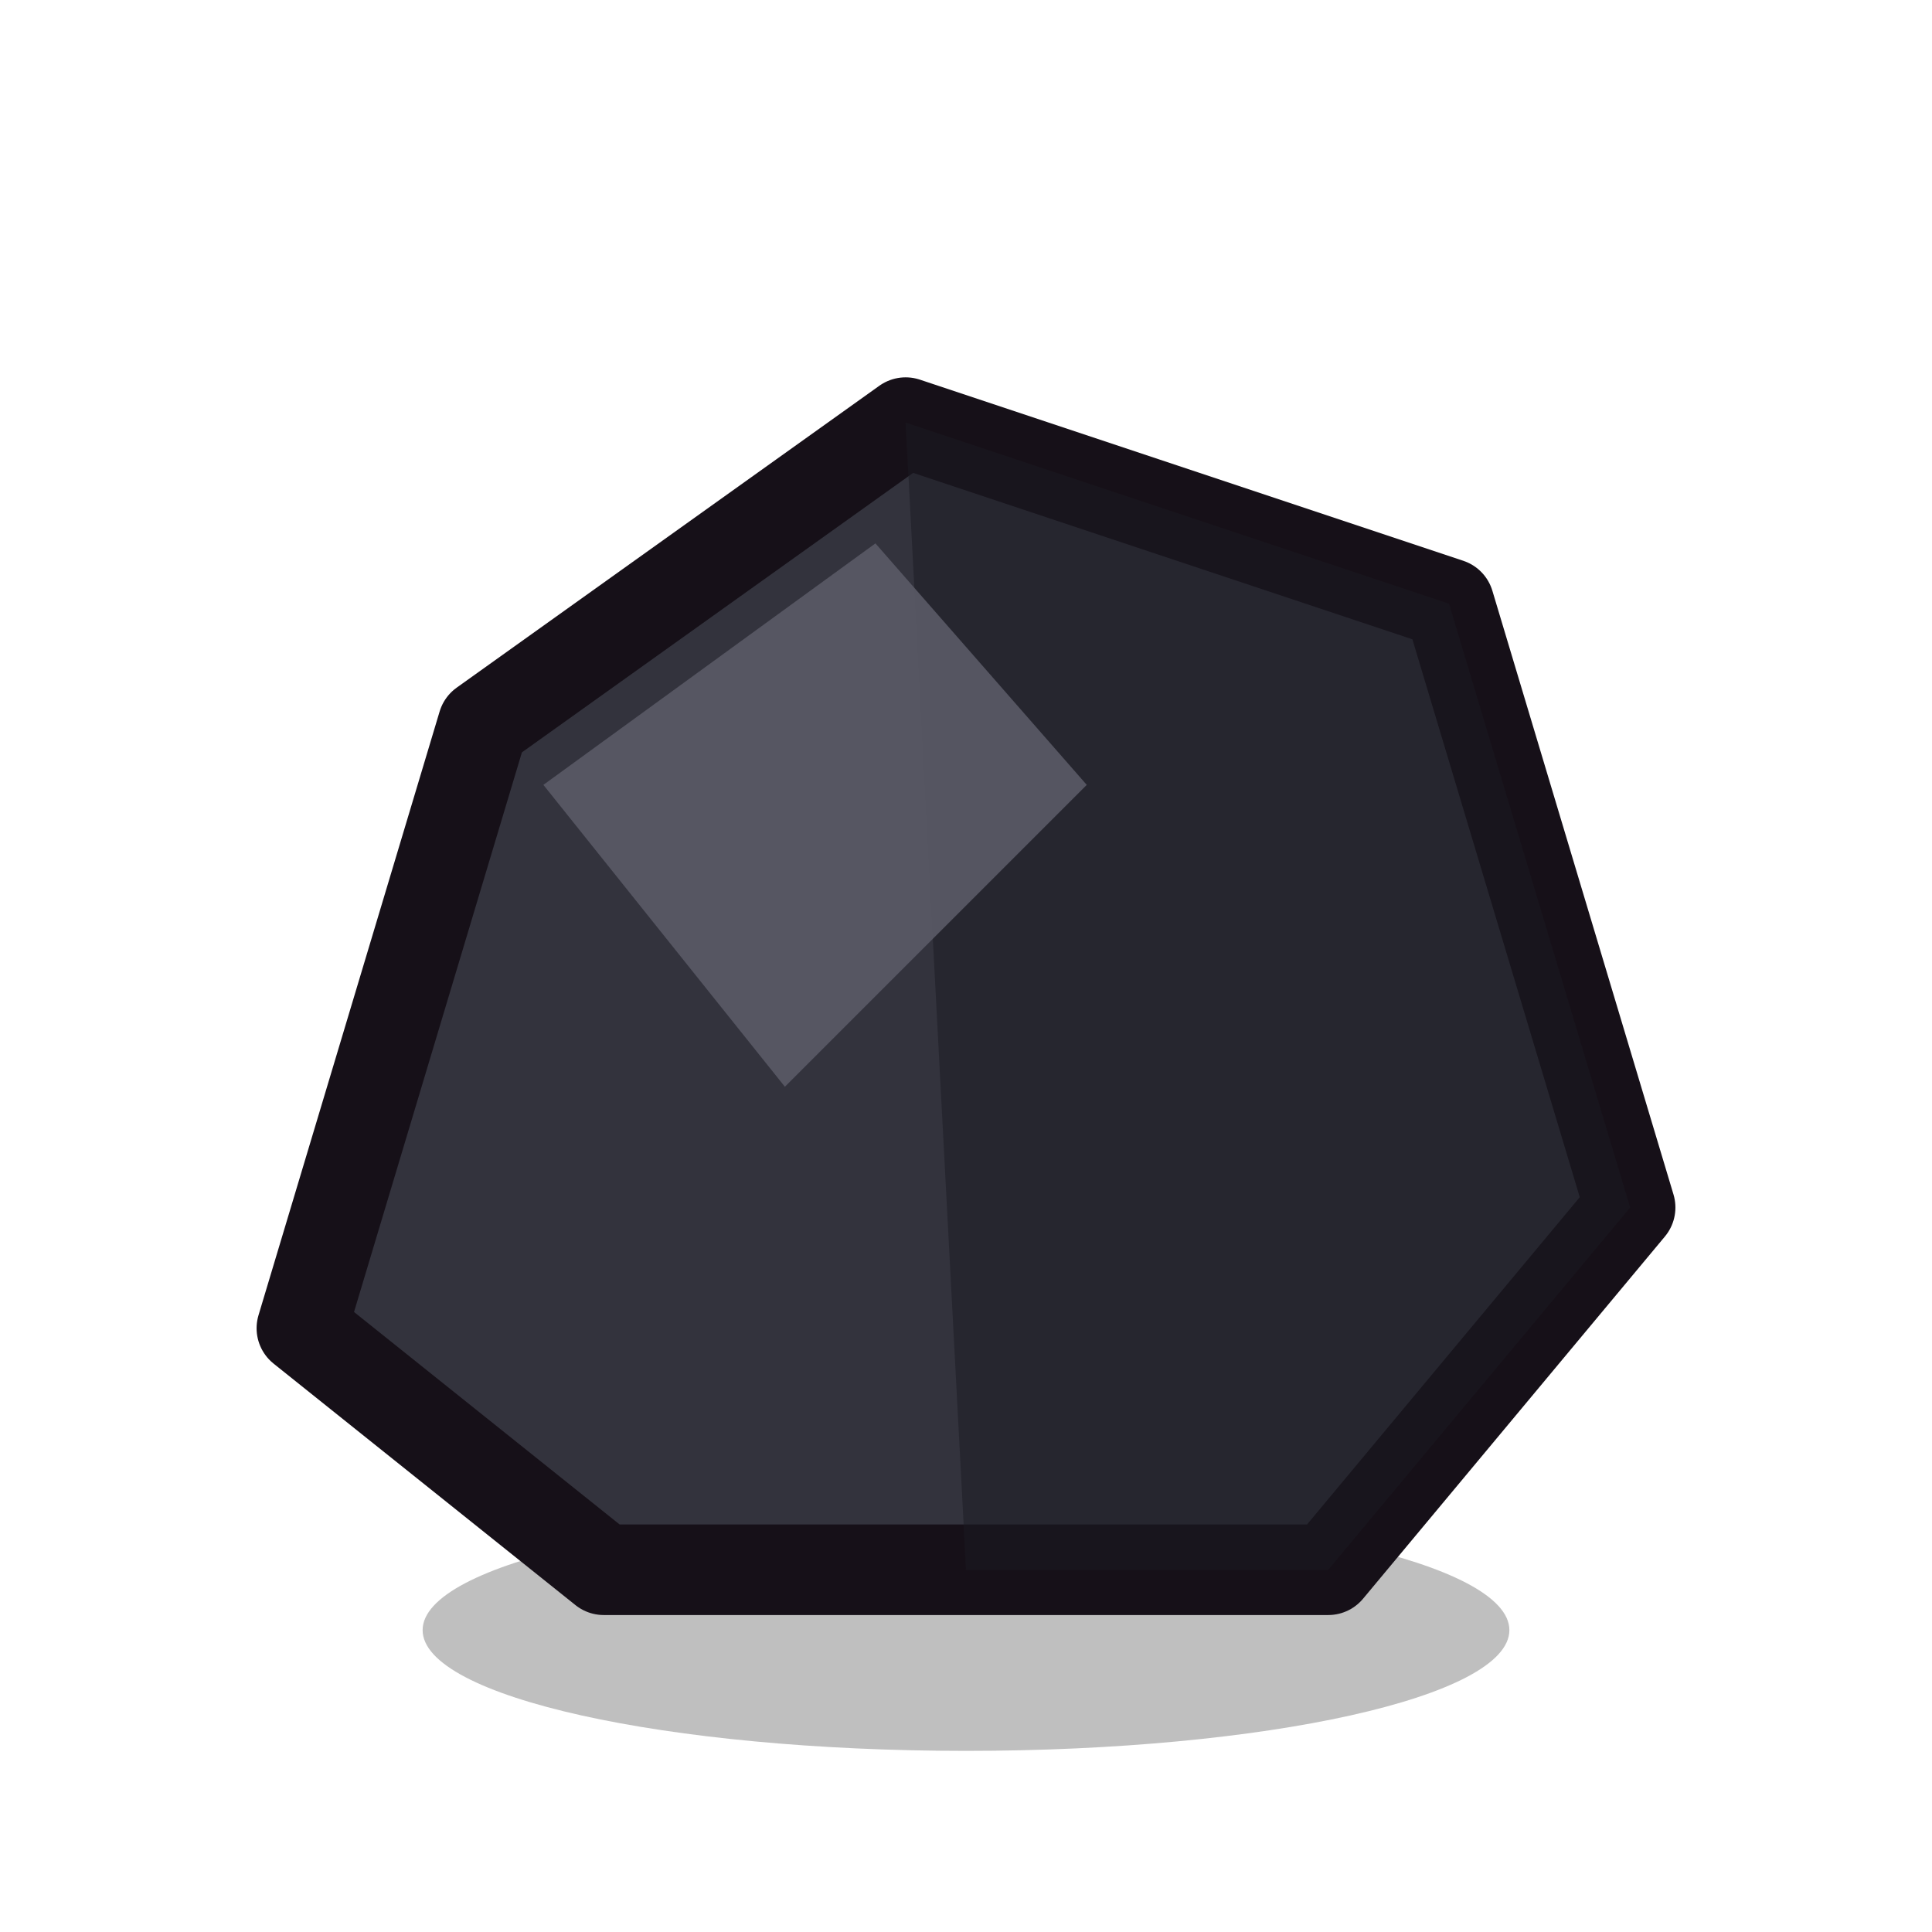
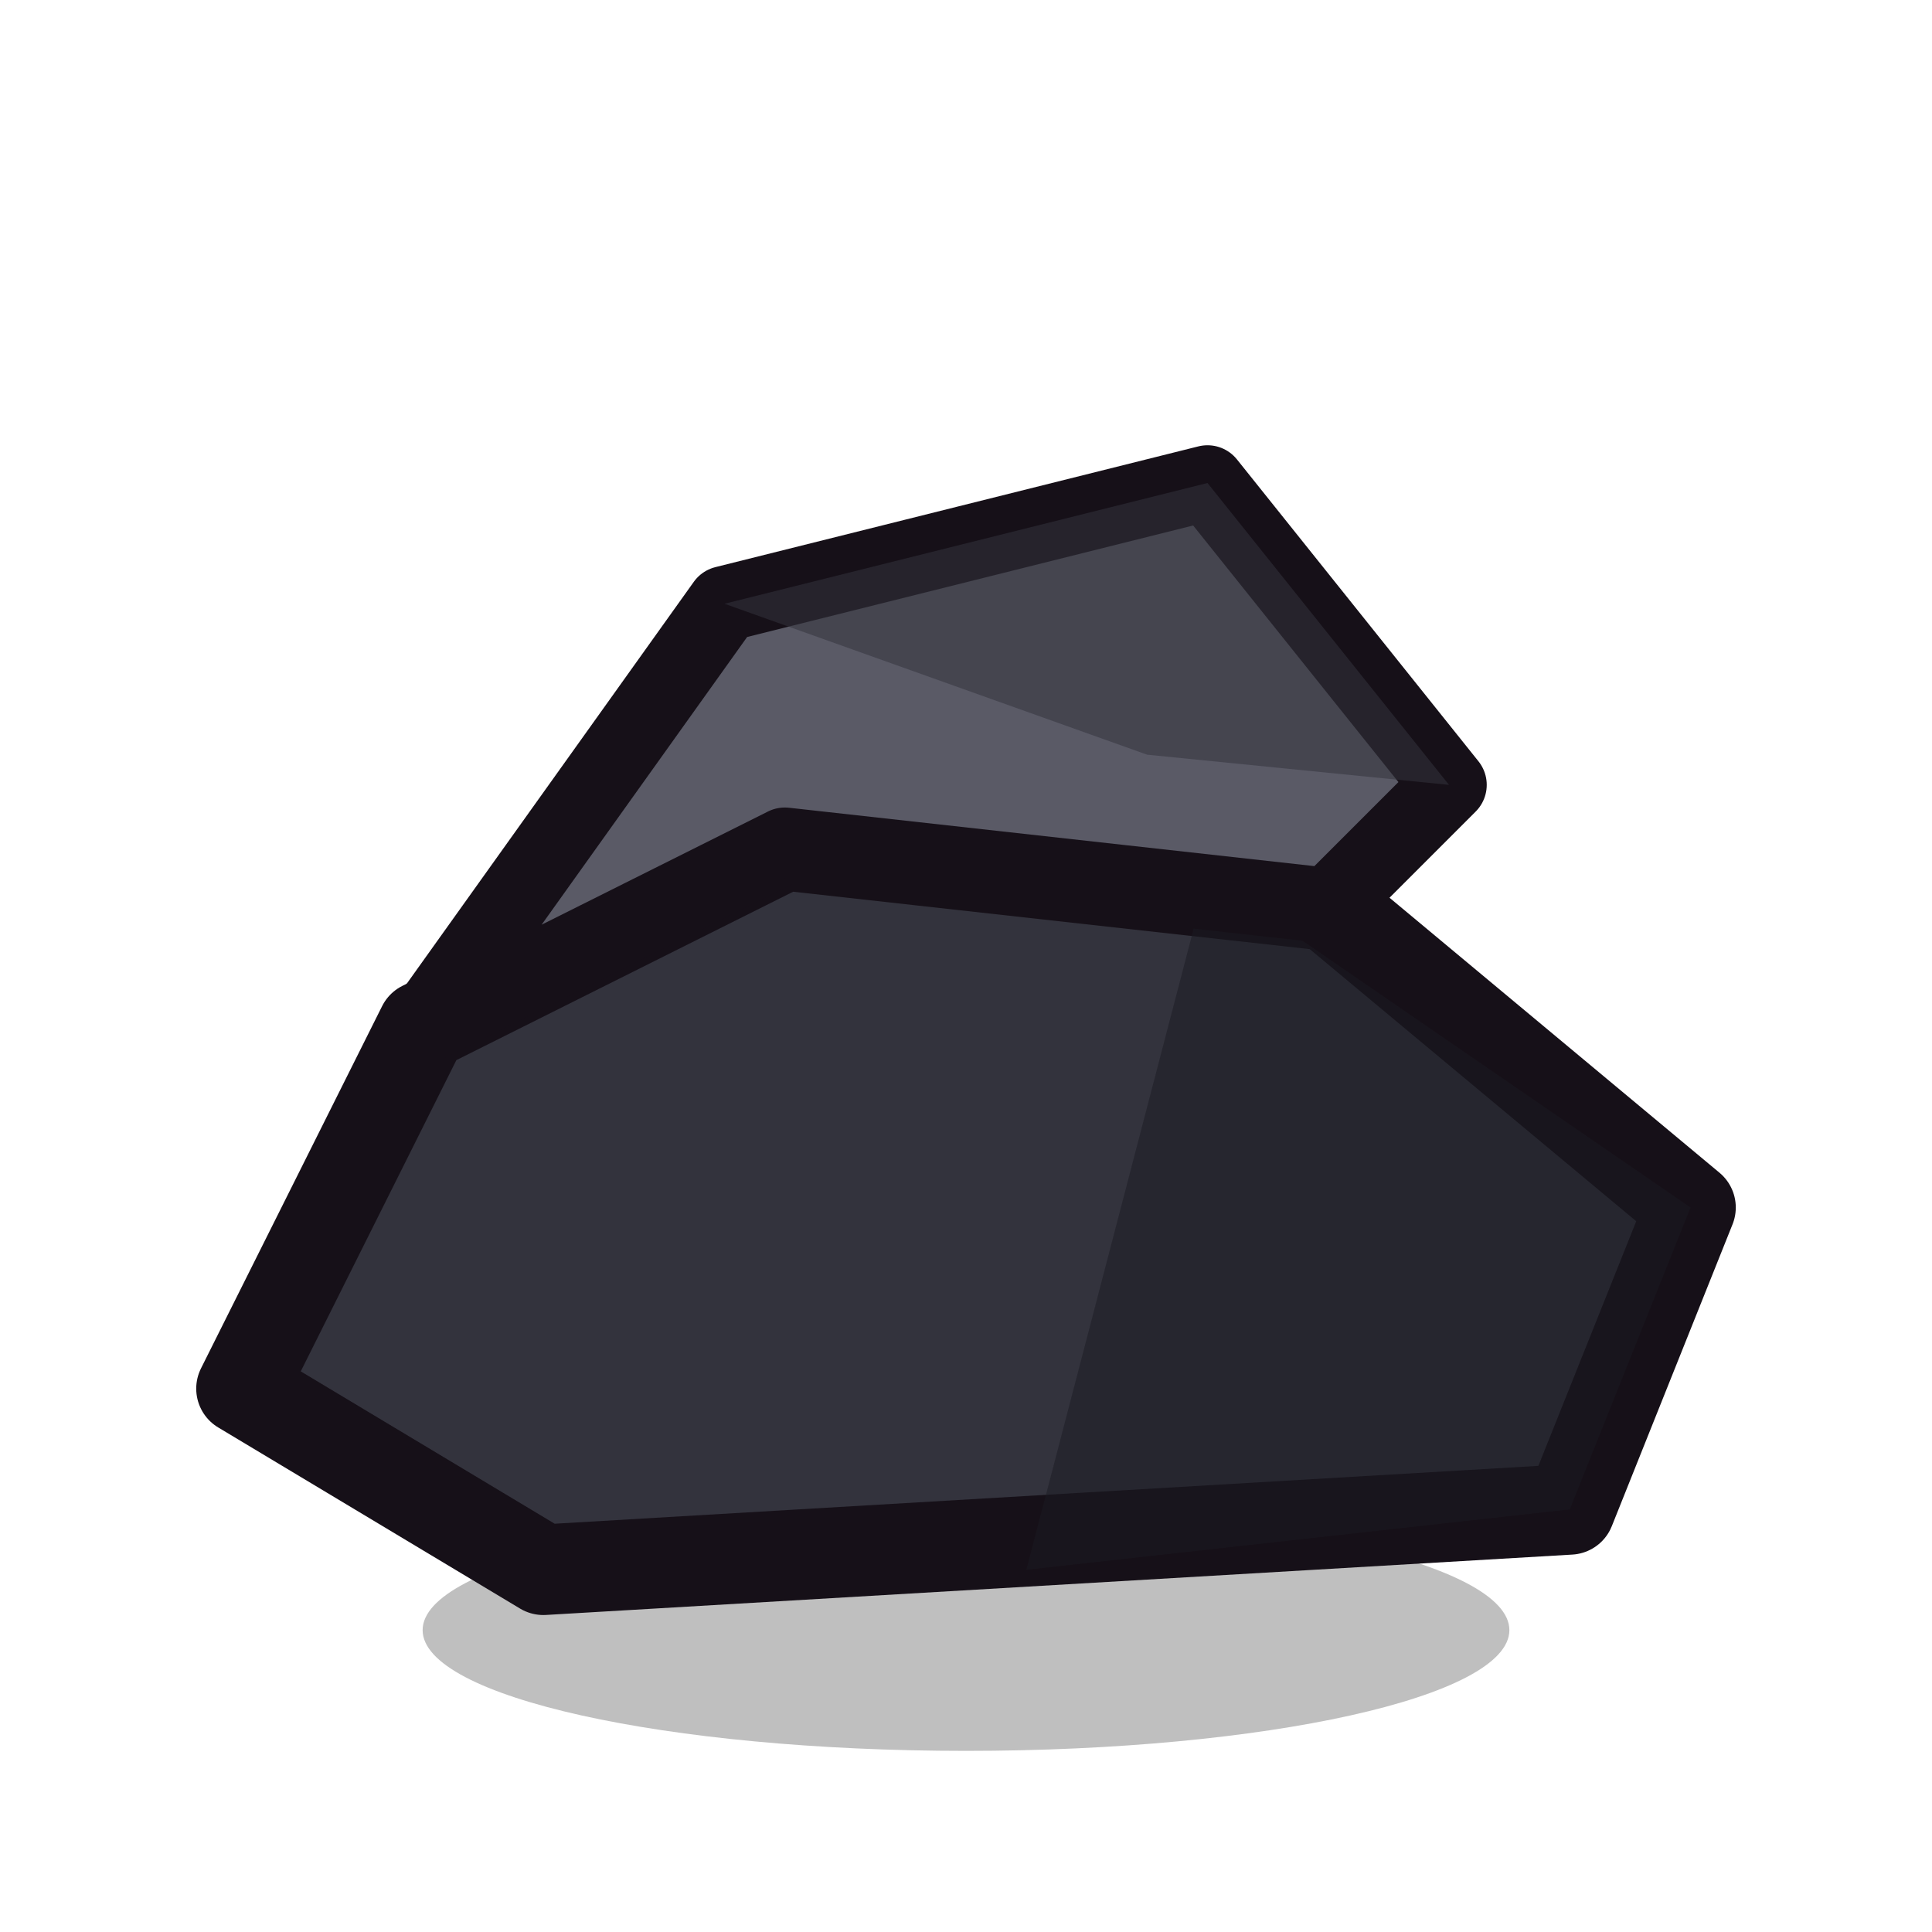
<svg xmlns="http://www.w3.org/2000/svg" viewBox="0 0 64 64">
  <ellipse cx="32" cy="54" rx="18" ry="4" fill="#000" opacity="0.25" />
-   <path d="M10 44 L16 24 L30 14 L48 20 L54 40 L44 52 L20 52 Z" fill="#33333d" stroke="#161018" stroke-width="3" stroke-linejoin="round" />
-   <path d="M30 14 L48 20 L54 40 L44 52 L32 52 Z" fill="#1a1a22" opacity="0.5" />
-   <path d="M18 26 L29 18 L36 26 L26 36 Z" fill="#5a5a66" opacity="0.9" />
+   <path d="M8 46 L14 34 L26 28 L44 30 L56 40 L52 50 L18 52 Z" fill="#33333d" stroke="#161018" stroke-width="3" stroke-linejoin="round" />
+   <path d="M40 29 L56 40 L52 50 L34 52 Z" fill="#1a1a22" opacity="0.5" />
+   <path d="M14 34 L24 20 L40 16 L48 26 L44 30 L26 28 Z" fill="#5a5a66" stroke="#161018" stroke-width="2.5" stroke-linejoin="round" />
+   <path d="M24 20 L40 16 L48 26 L38 25 Z" fill="#33333d" opacity="0.55" />
+   <path d="M26 28 L44 30" stroke="#161018" stroke-width="2.2" />
</svg>
